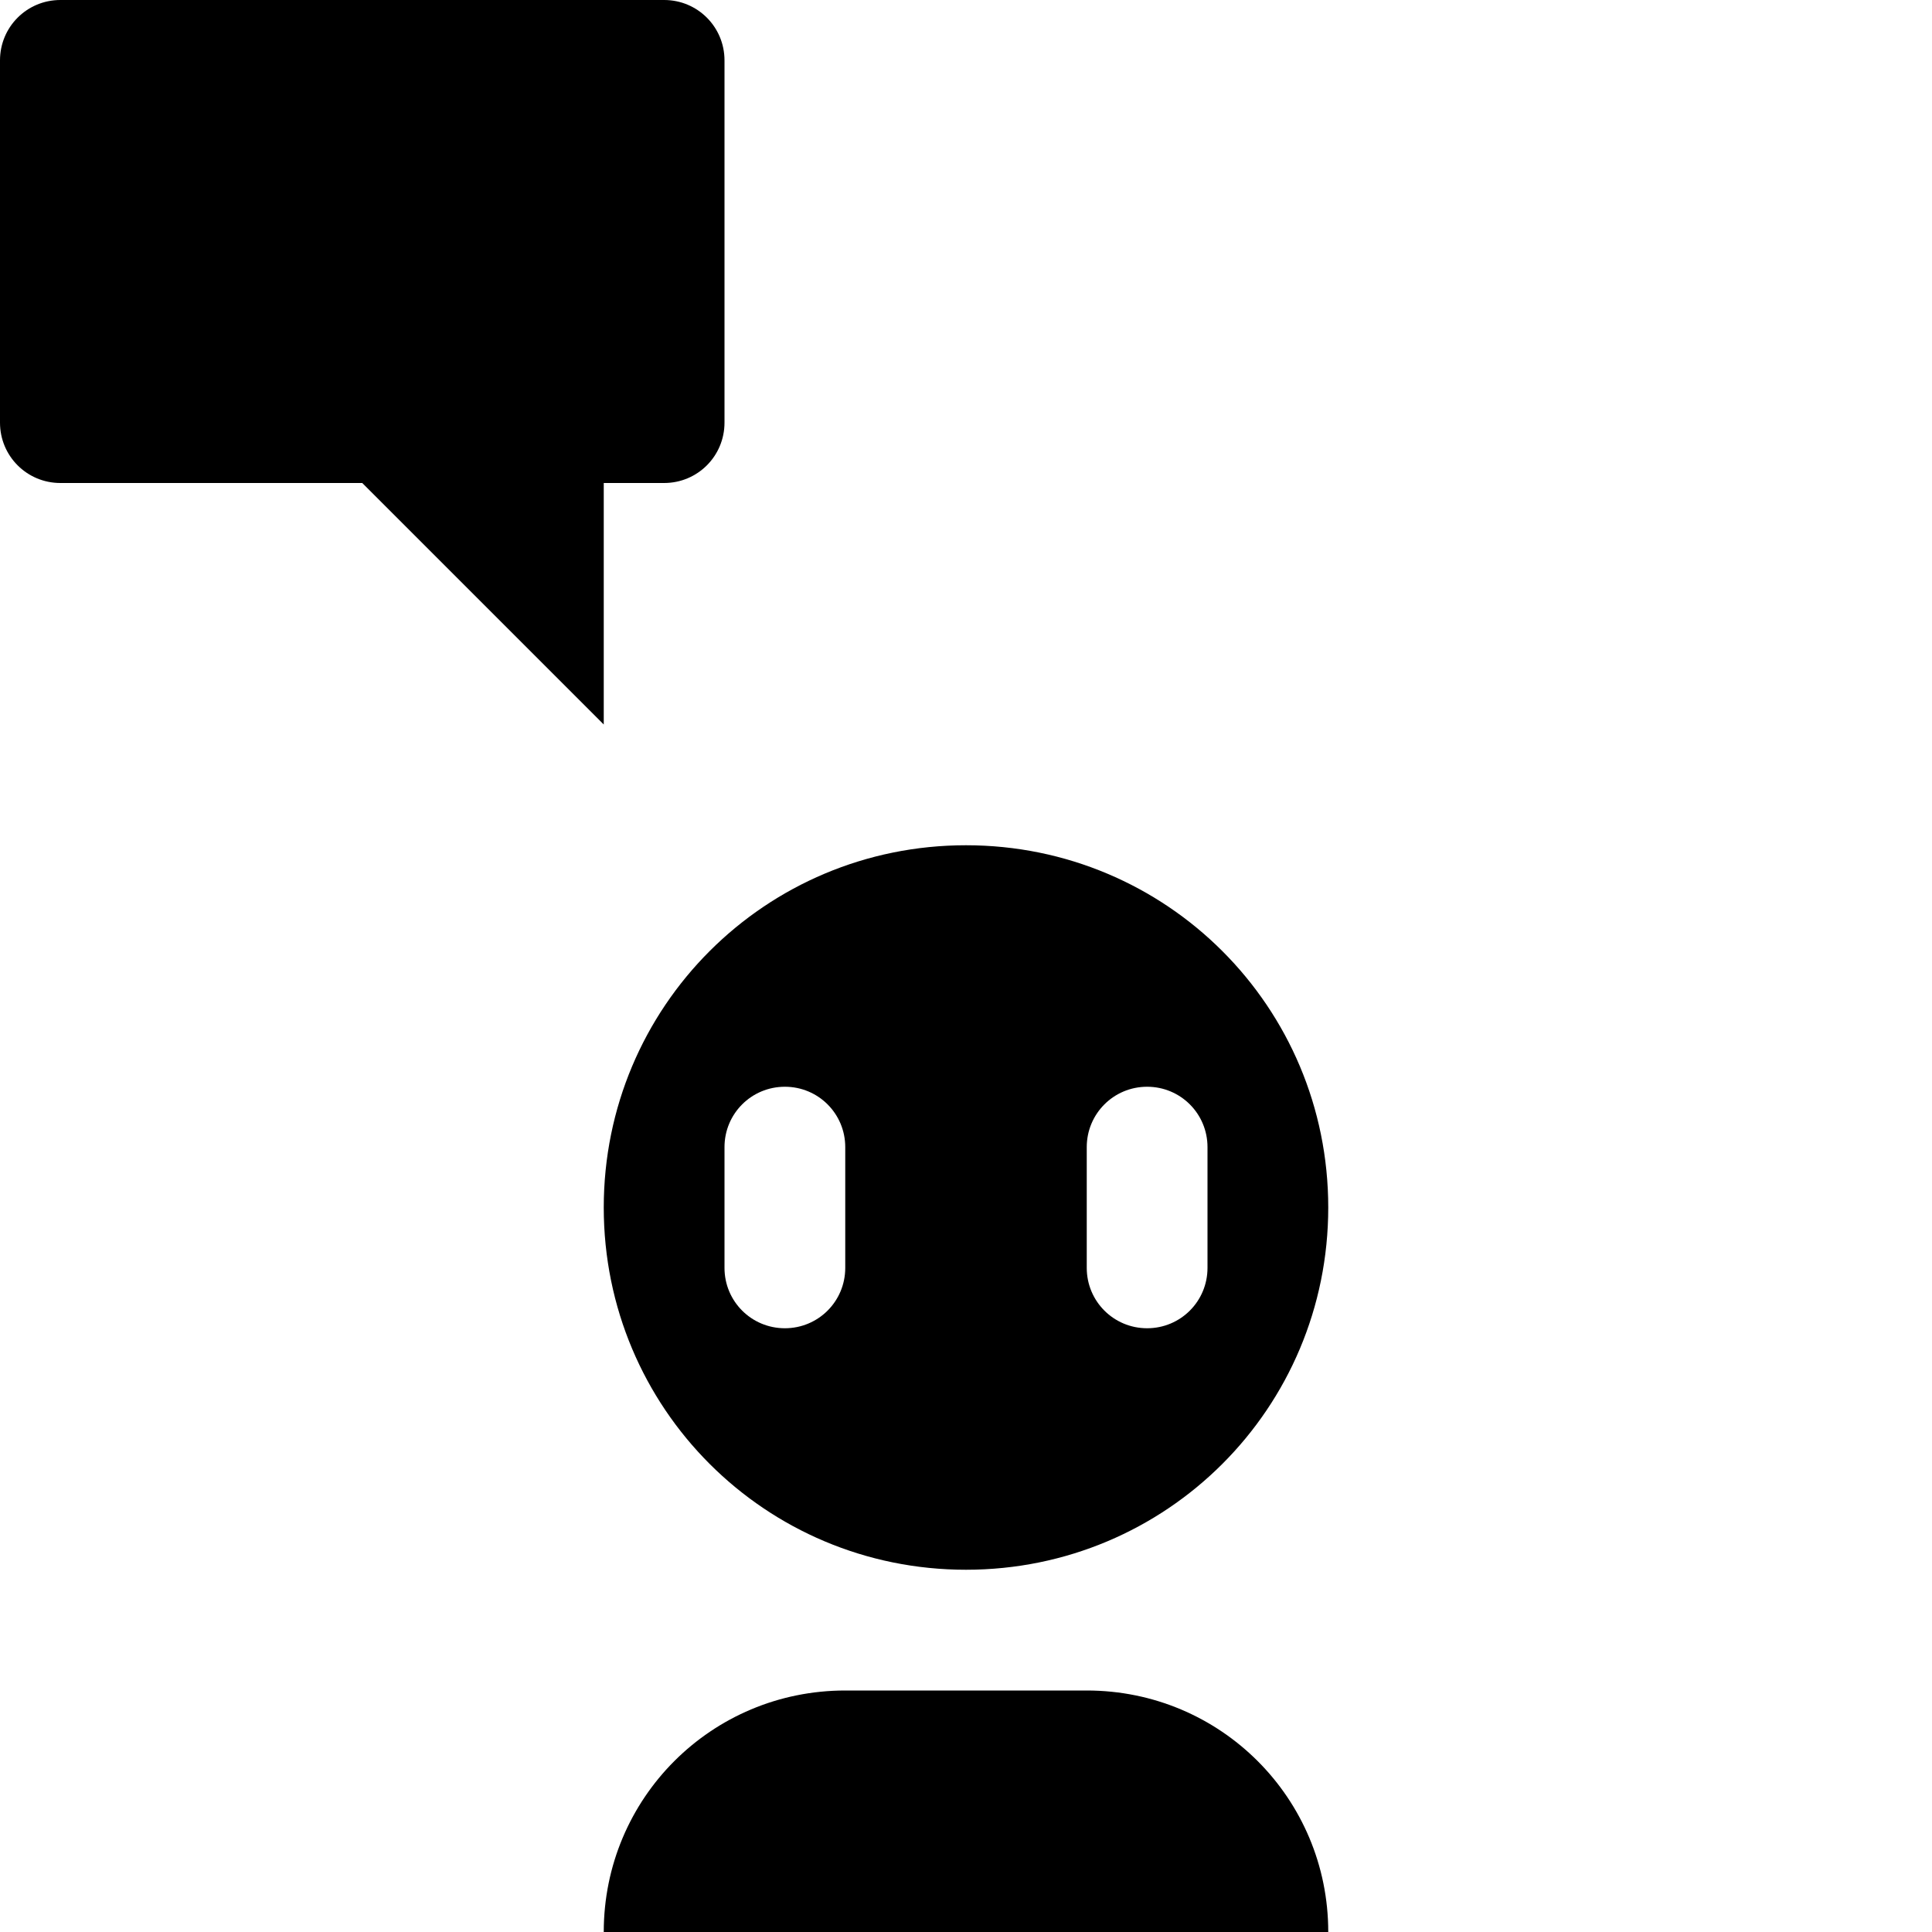
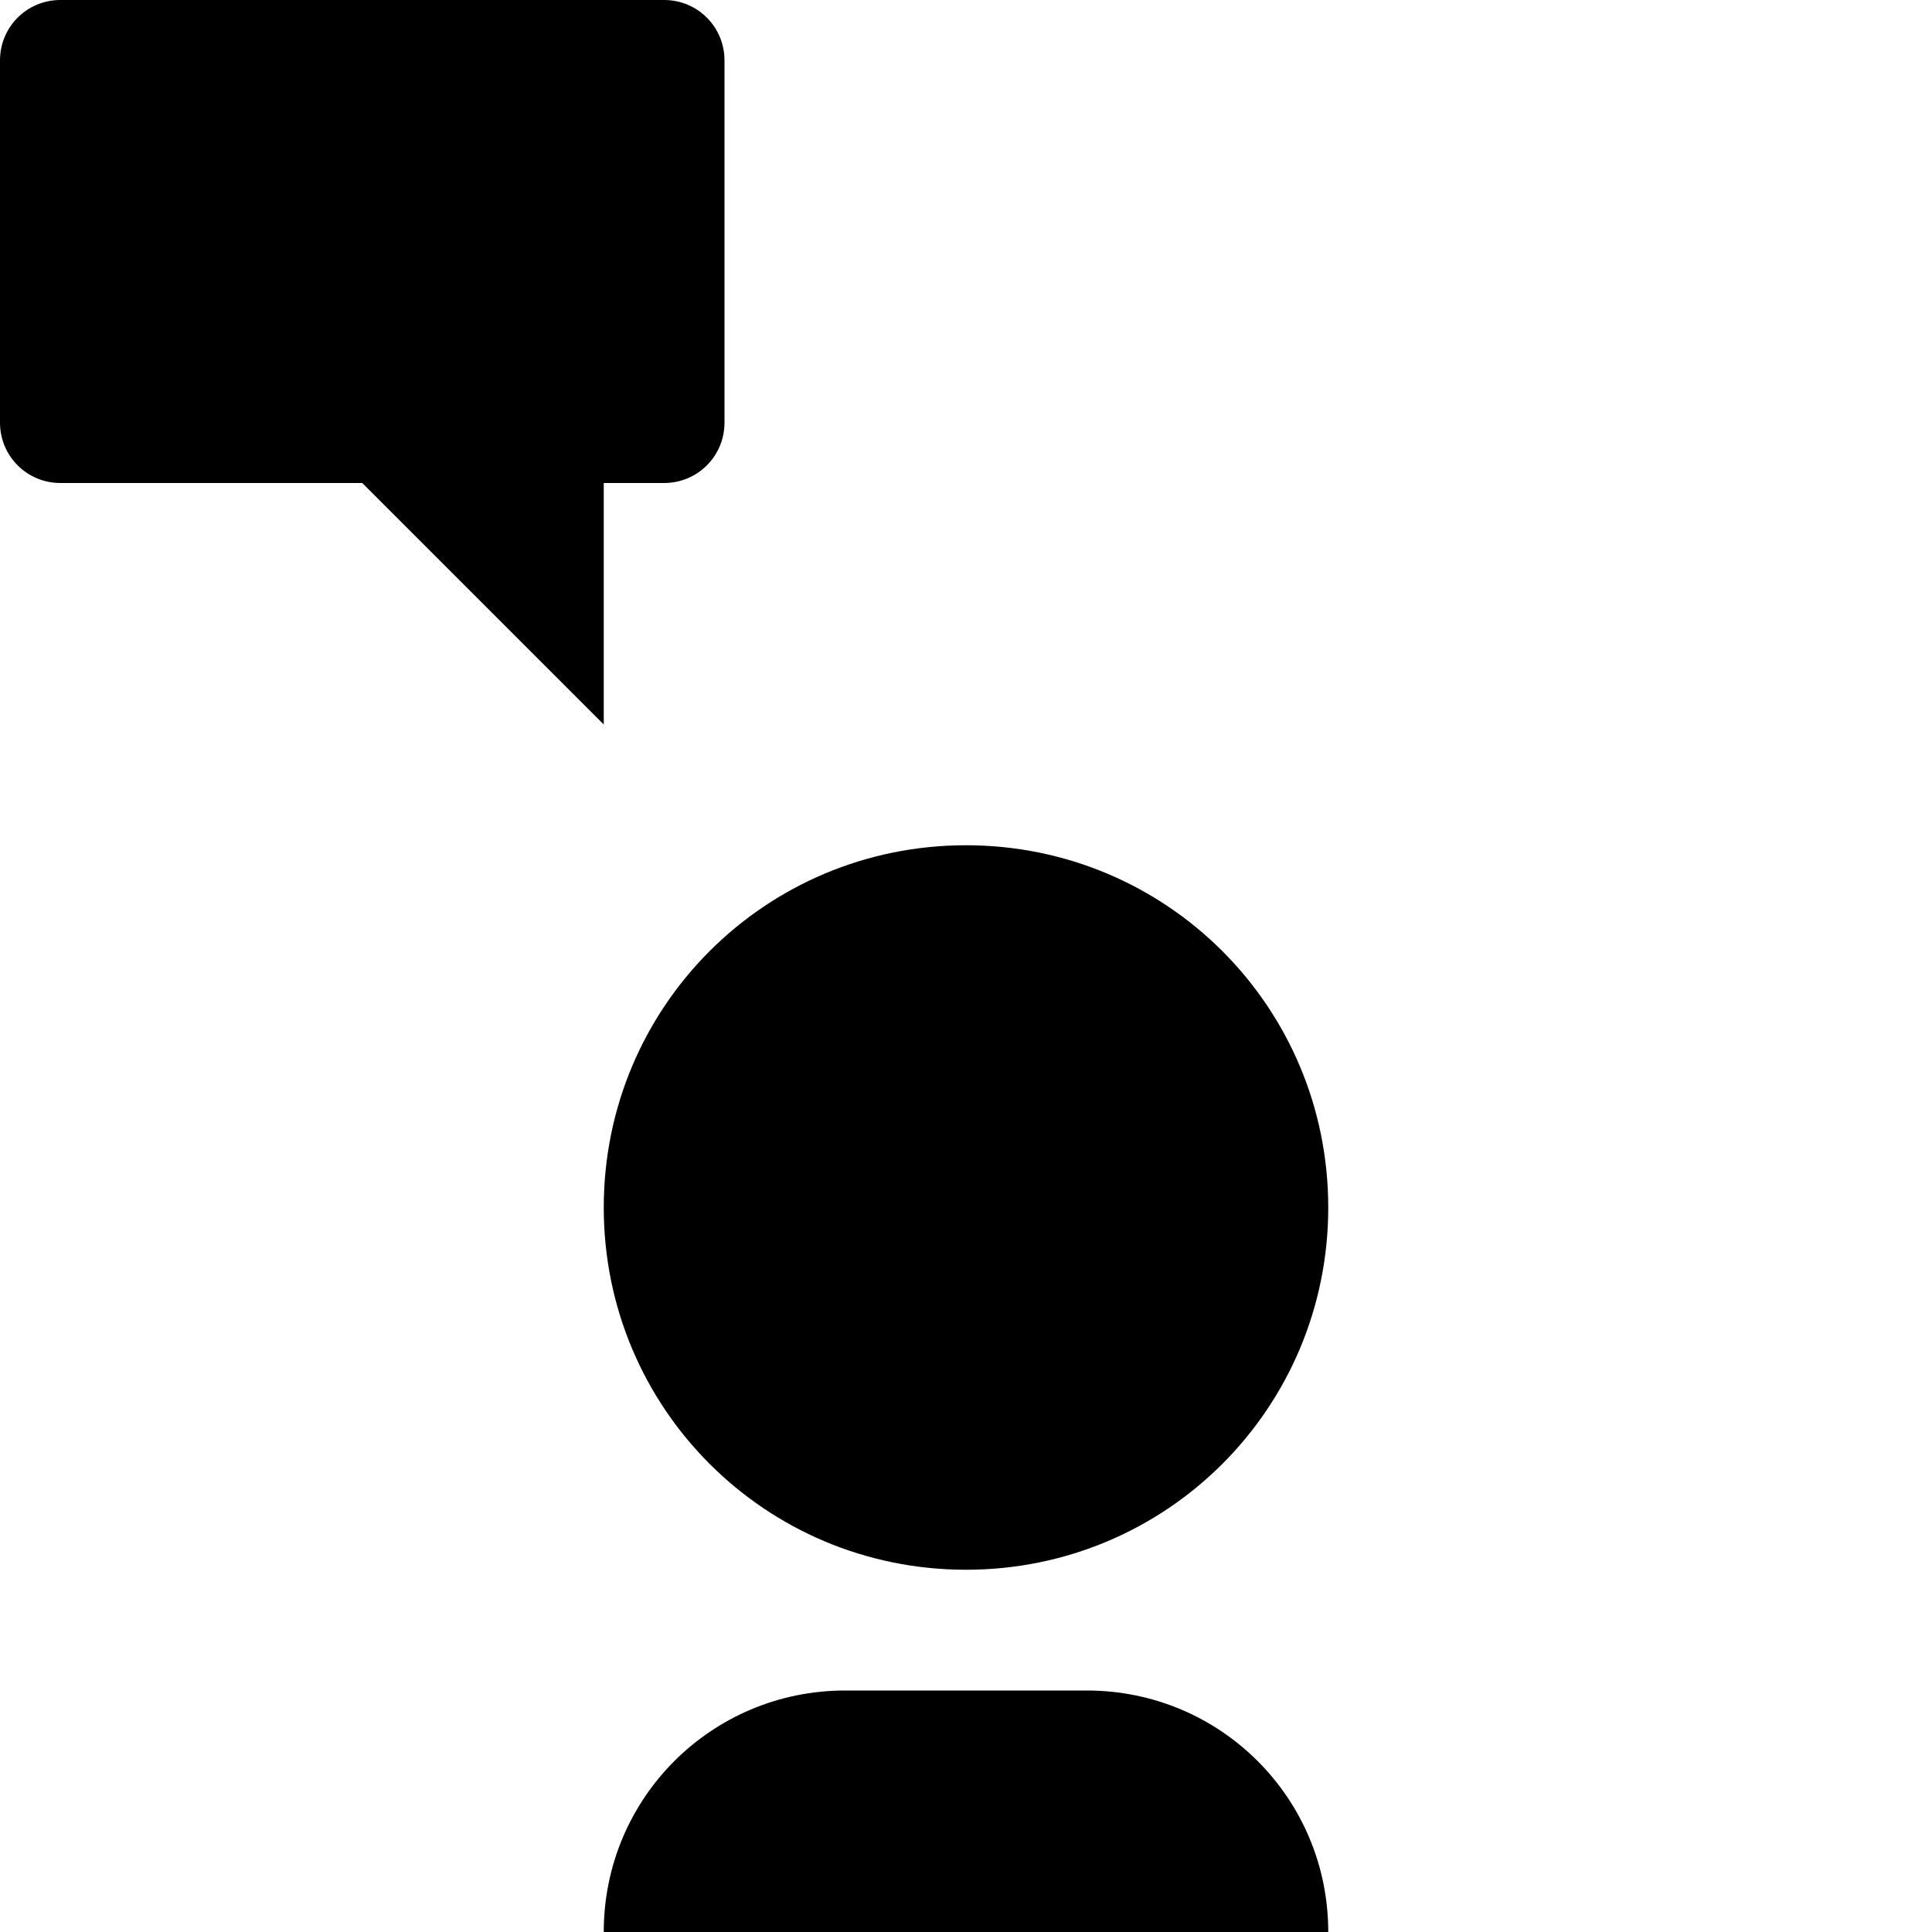
<svg xmlns="http://www.w3.org/2000/svg" version="1.1" id="svg3870" height="16px" width="16px">
  <defs id="defs3872" />
  <g id="layer2">
-     <path id="rect819" d="M 0.5,0 C 0.223,0 0,0.223 0,0.5 v 3 C 0,3.777 0.223,4 0.5,4 H 3 L 5,6 V 4 H 5.5 C 5.777,4 6,3.777 6,3.5 v -3 C 6,0.223 5.777,0 5.5,0 Z M 8,7 c -1.662,0 -3,1.338 -3,3 0,1.662 1.338,3 3,3 1.662,0 3,-1.338 3,-3 C 11,8.338 9.662,7 8,7 Z M 6.5,9 C 6.777,9 7,9.223 7,9.5 v 1 C 7,10.777 6.777,11 6.5,11 6.223,11 6,10.777 6,10.5 v -1 C 6,9.223 6.223,9 6.5,9 Z m 3,0 C 9.777,9 10,9.223 10,9.5 v 1 C 10,10.777 9.777,11 9.5,11 9.223,11 9,10.777 9,10.5 v -1 C 9,9.223 9.223,9 9.5,9 Z M 7,14 c -1.108,0 -2,0.892 -2,2 h 6 c 0,-1.108 -0.892,-2 -2,-2 z" style="display:inline;opacity:1;vector-effect:none;fill:#000000;fill-opacity:1;stroke:none;stroke-width:5;stroke-linecap:round;stroke-linejoin:round;stroke-miterlimit:4;stroke-dasharray:none;stroke-dashoffset:0;stroke-opacity:1" />
+     <path d="M 0.5,0 C 0.223,0 0,0.223 0,0.5 v 3 C 0,3.777 0.223,4 0.5,4 H 3 L 5,6 V 4 H 5.5 C 5.777,4 6,3.777 6,3.5 v -3 C 6,0.223 5.777,0 5.5,0 Z M 8,7 c -1.662,0 -3,1.338 -3,3 0,1.662 1.338,3 3,3 1.662,0 3,-1.338 3,-3 C 11,8.338 9.662,7 8,7 Z m -1,7 c -1.108,0 -2,0.892 -2,2 h 6 c 0,-1.108 -0.892,-2 -2,-2 z" style="display:inline;opacity:1;vector-effect:none;fill:#000000;fill-opacity:1;stroke:none;stroke-width:5;stroke-linecap:round;stroke-linejoin:round;stroke-miterlimit:4;stroke-dasharray:none;stroke-dashoffset:0;stroke-opacity:1" id="rect819" />
  </g>
</svg>
